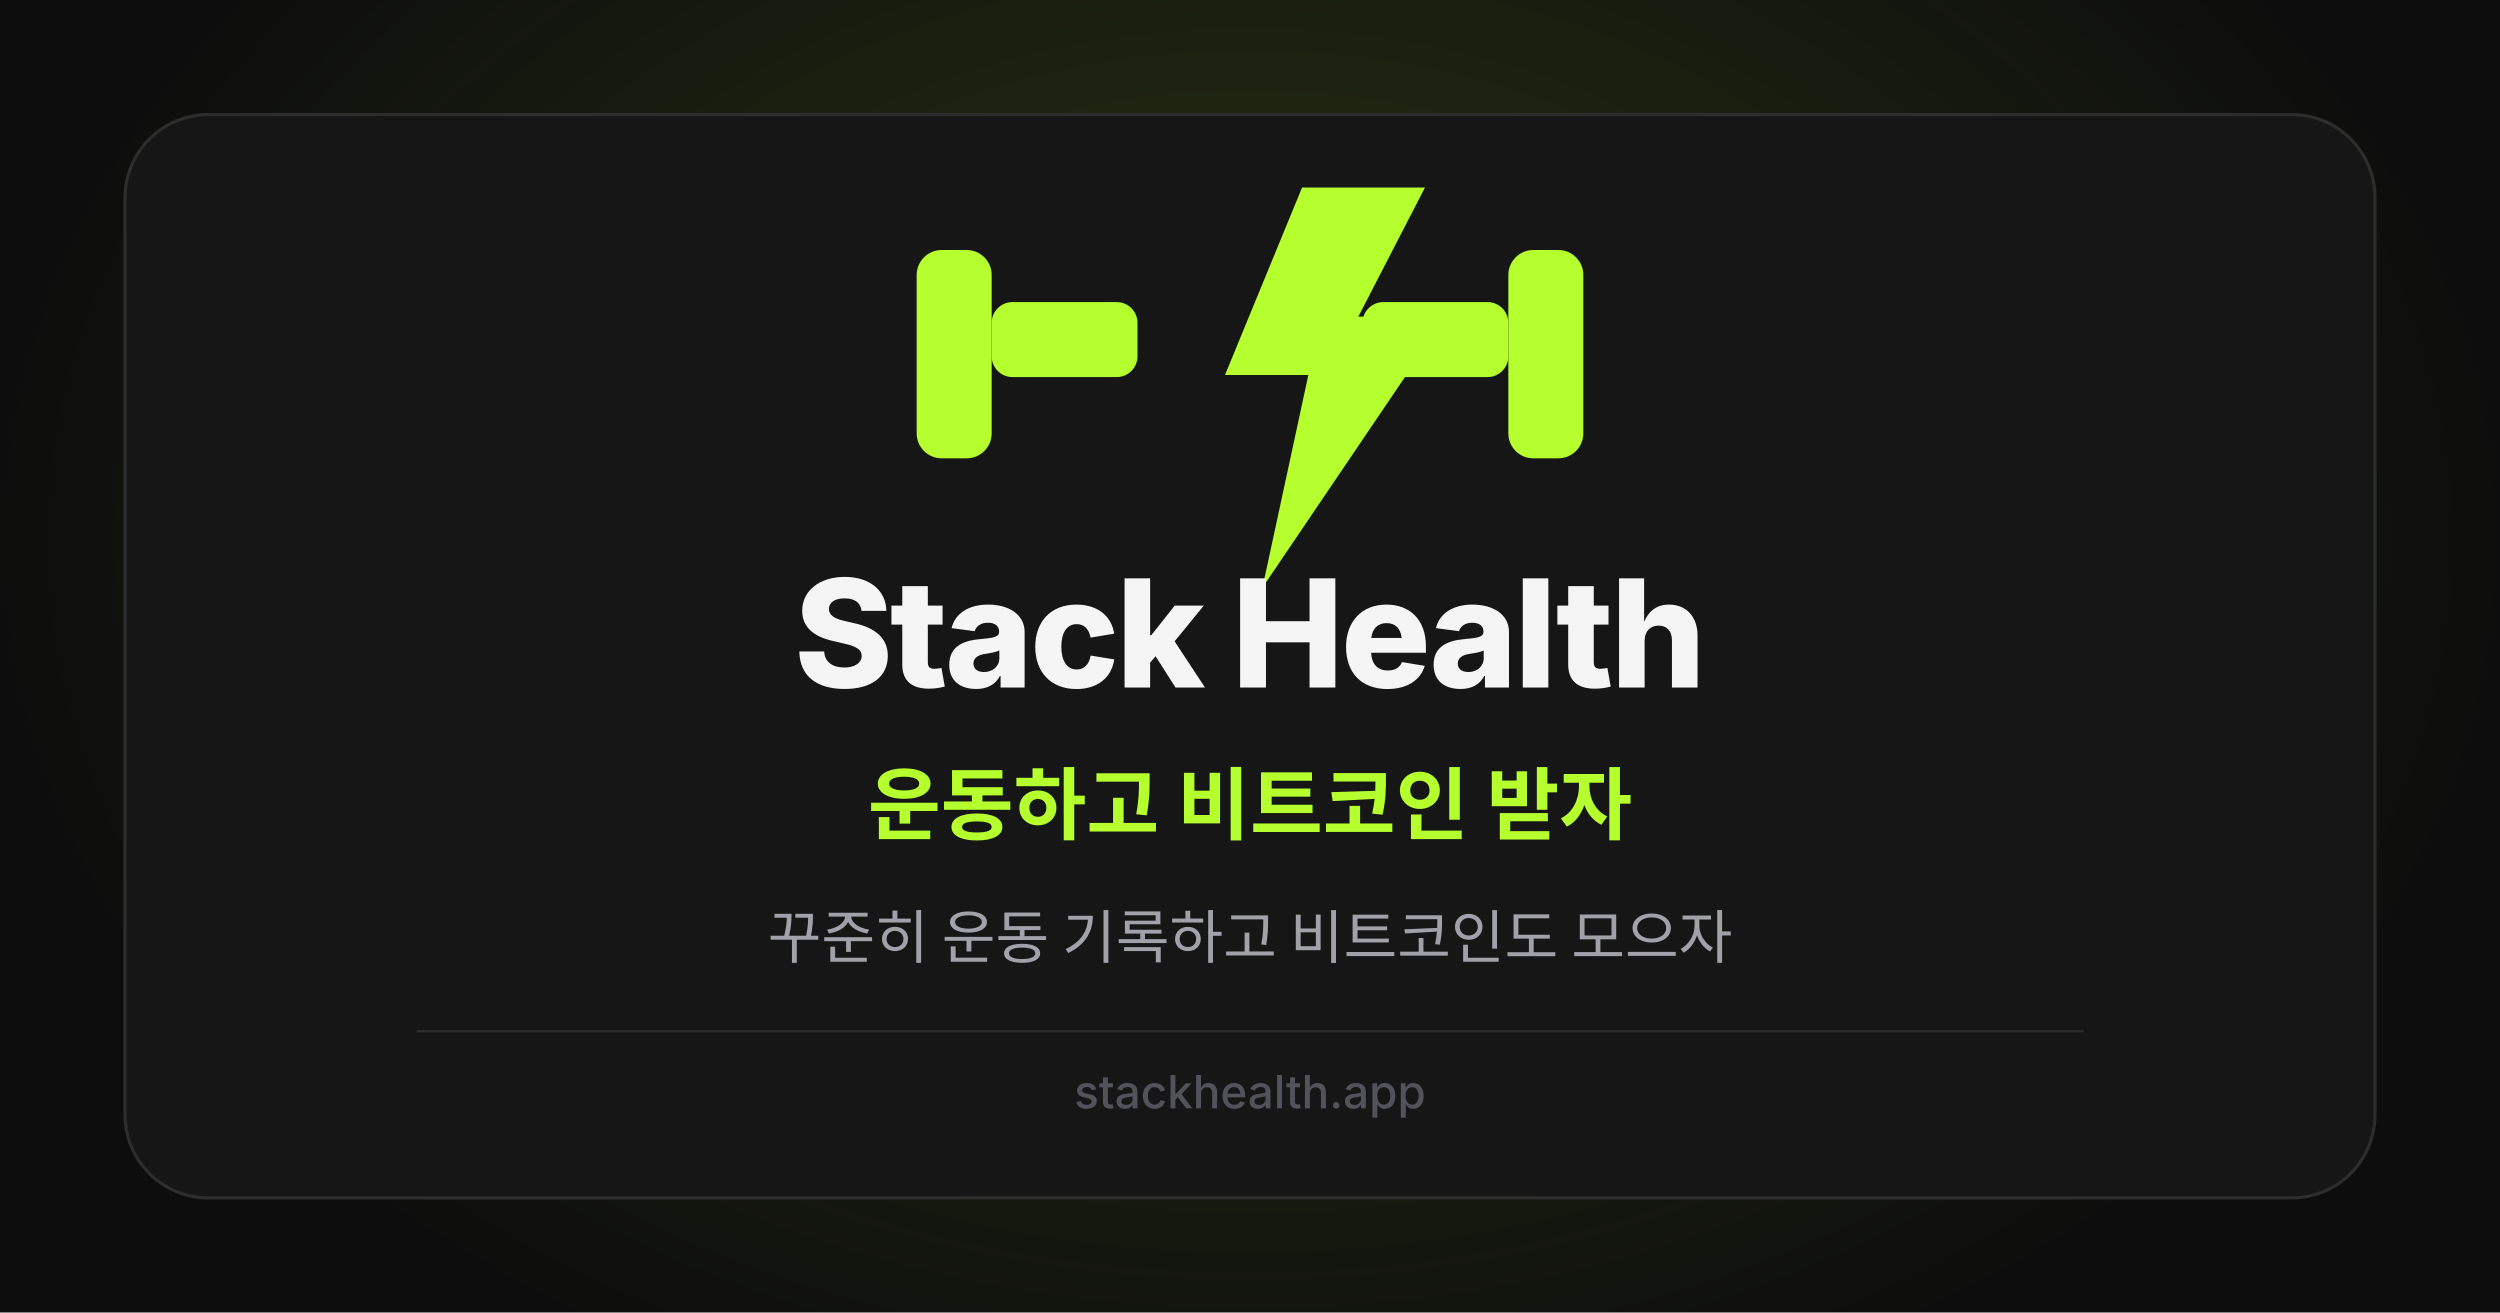
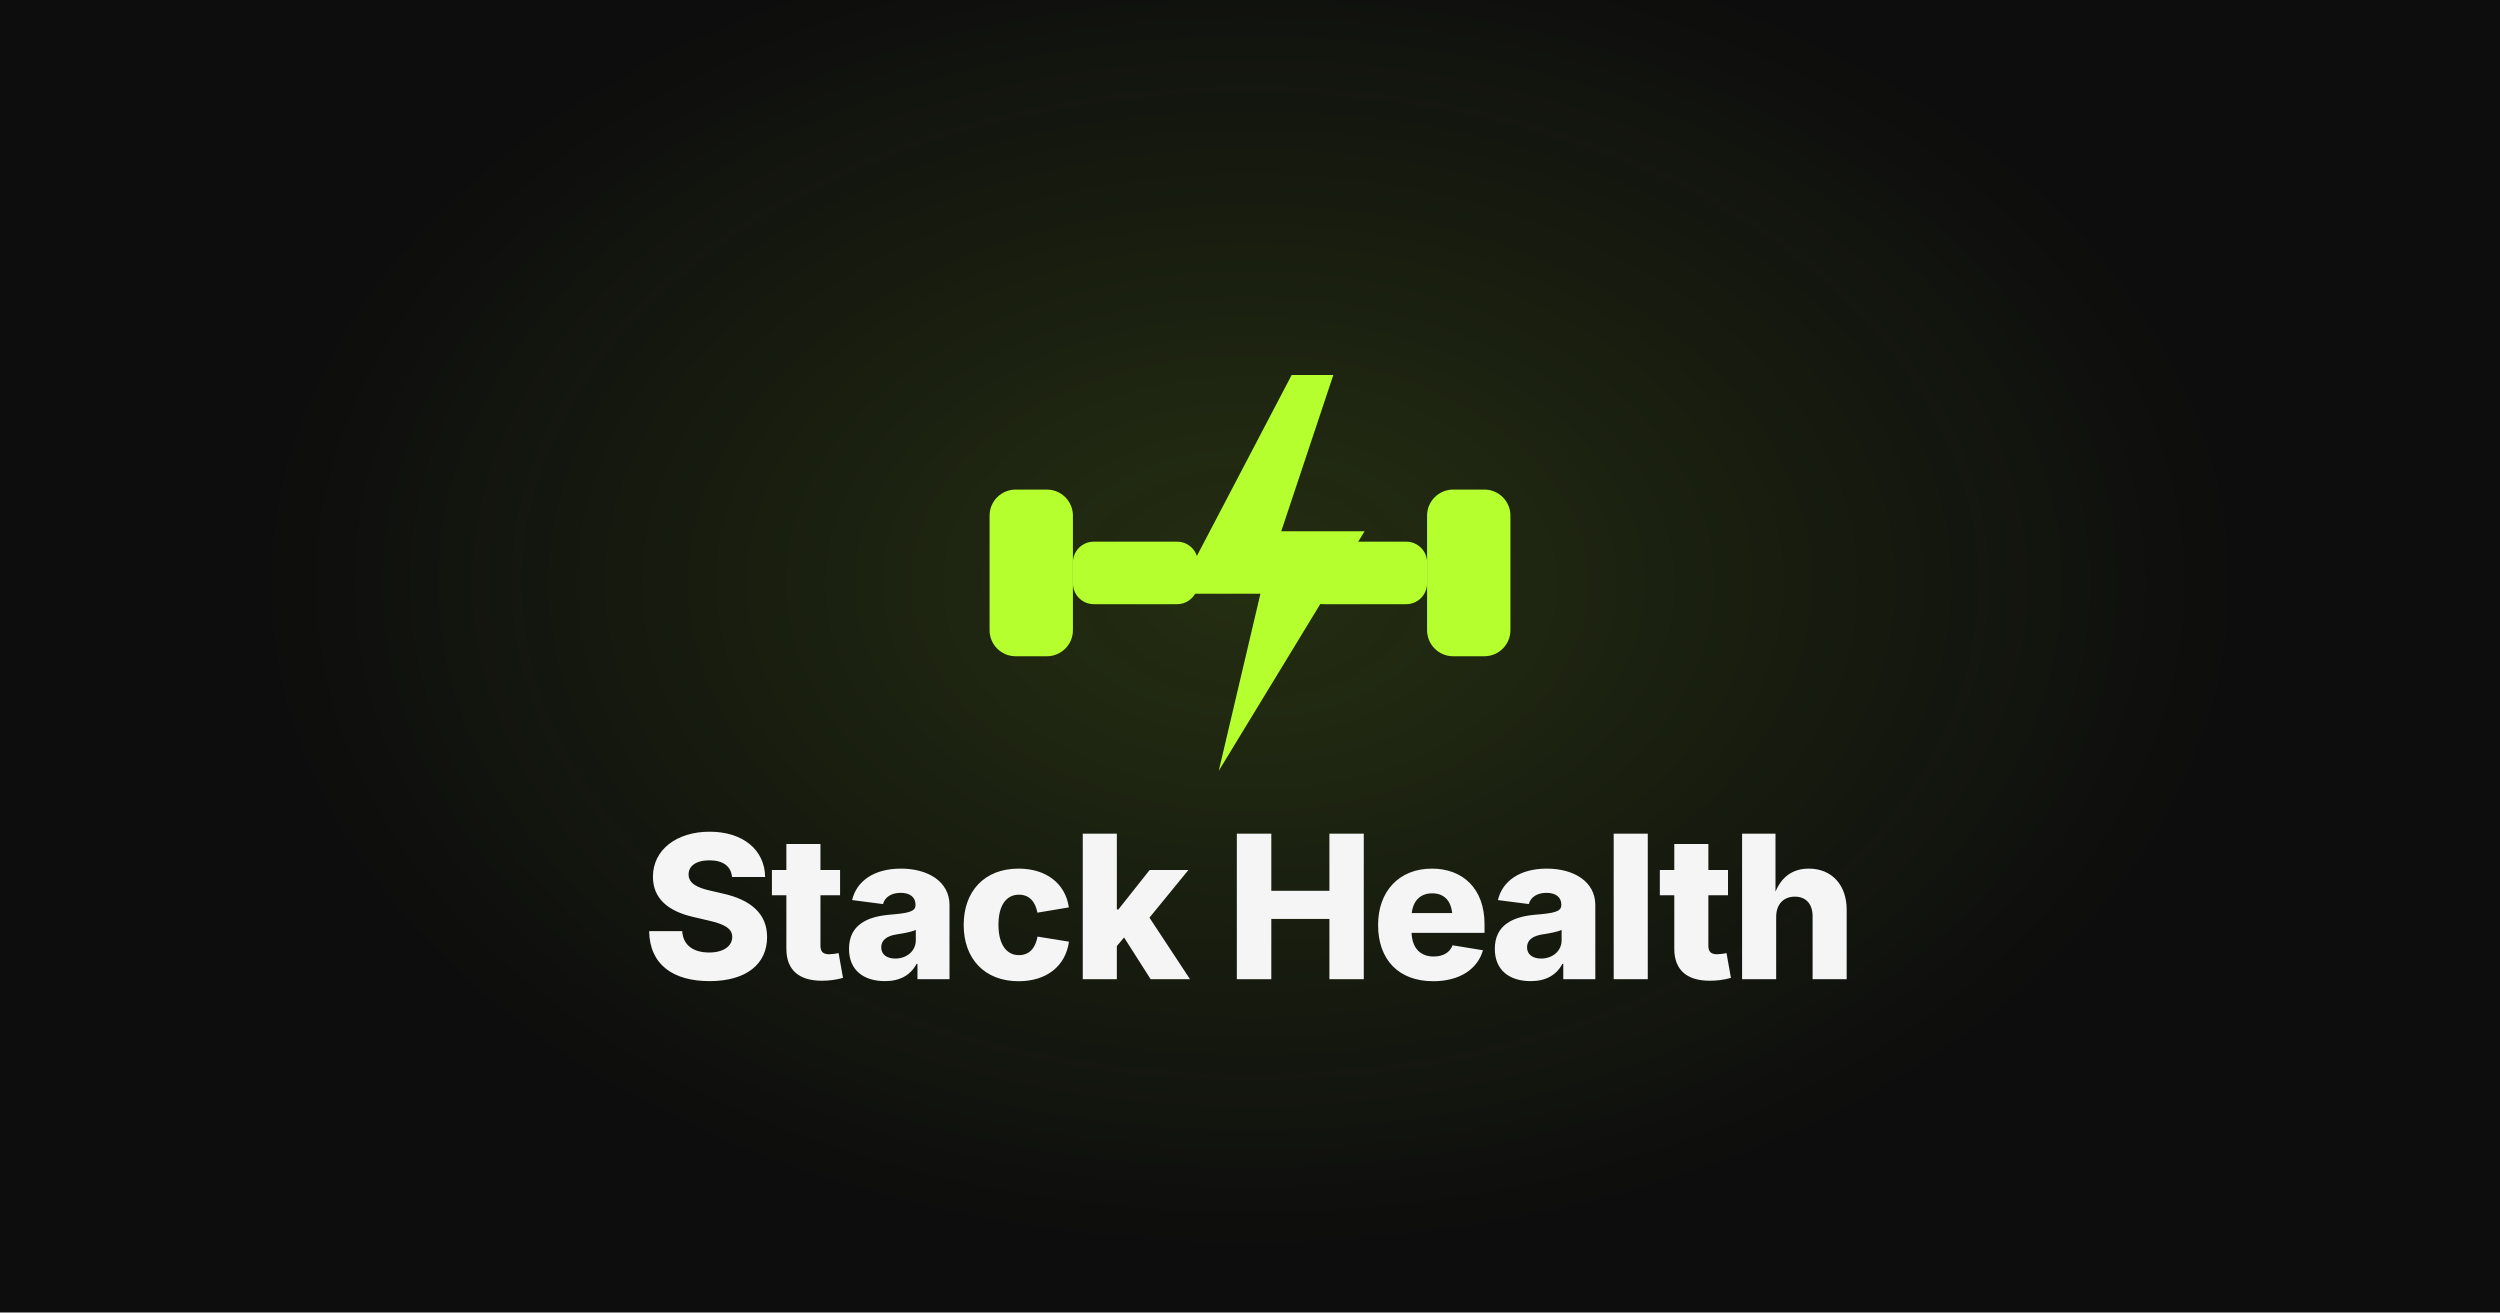
<svg xmlns="http://www.w3.org/2000/svg" width="1200" height="630" viewBox="0 0 1200 630" fill="none">
  <rect width="1200" height="630" fill="#0D0D0D" />
-   <radialGradient id="glow" cx="0" cy="0" r="1" gradientUnits="userSpaceOnUse" gradientTransform="translate(600 260) rotate(90) scale(440 600)">
-     <stop stop-color="#B5FF2E" stop-opacity="0.18" />
+   <radialGradient id="glow" cx="0" cy="0" r="1" gradientUnits="userSpaceOnUse" gradientTransform="translate(600 280) rotate(90) scale(320 480)">
+     <stop stop-color="#B5FF2E" stop-opacity="0.14" />
    <stop offset="1" stop-color="#B5FF2E" stop-opacity="0" />
  </radialGradient>
  <rect width="1200" height="630" fill="url(#glow)" />
-   <rect x="60" y="55" width="1080" height="520" rx="40" fill="#161616" stroke="#2D2D2D" stroke-width="1.5" />
-   <g transform="translate(440 90)">
-     <rect x="0" y="30" width="36" height="100" rx="12" fill="#B5FF2E" />
-     <rect x="36" y="55" width="70" height="36" rx="10" fill="#B5FF2E" />
-     <path d="M185 0L148 90h40l-22 102 88-130h-42l32-62z" fill="#B5FF2E" />
-     <rect x="214" y="55" width="70" height="36" rx="10" fill="#B5FF2E" />
-     <rect x="284" y="30" width="36" height="100" rx="12" fill="#B5FF2E" />
+   <g transform="translate(440 115) scale(5)">
+     <rect x="7" y="24" width="8" height="16" rx="2.5" fill="#B5FF2E" />
+     <rect x="15" y="29" width="12" height="6" rx="2" fill="#B5FF2E" />
+     <rect x="37" y="29" width="12" height="6" rx="2" fill="#B5FF2E" />
+     <rect x="49" y="24" width="8" height="16" rx="2.5" fill="#B5FF2E" />
+     <path d="M36 13L25 34h8l-4 17 14-23h-8l5-15z" fill="#B5FF2E" />
  </g>
-   <text x="600" y="330" fill="#F5F5F5" font-family="Inter, Pretendard, Apple SD Gothic Neo, sans-serif" font-size="72" font-weight="800" letter-spacing="-1.5" text-anchor="middle">Stack Health</text>
-   <text x="600" y="400" fill="#B5FF2E" font-family="Inter, Pretendard, Apple SD Gothic Neo, sans-serif" font-size="38" font-weight="700" text-anchor="middle">운동하고 비트코인 받자</text>
-   <text x="600" y="460" fill="#A1A1AA" font-family="Inter, Pretendard, Apple SD Gothic Neo, sans-serif" font-size="28" font-weight="400" text-anchor="middle">꾸준히 운동 기록하고 비트코인도 모으자</text>
-   <line x1="200" y1="495" x2="1000" y2="495" stroke="#2D2D2D" stroke-width="1" />
-   <text x="600" y="532" fill="#52525B" font-family="Inter, Pretendard, sans-serif" font-size="22" font-weight="500" text-anchor="middle">stackhealth.app</text>
+   <text x="600" y="470" fill="#F5F5F5" font-family="Inter, Pretendard, Apple SD Gothic Neo, sans-serif" font-size="96" font-weight="800" letter-spacing="-2" text-anchor="middle">Stack Health</text>
</svg>
